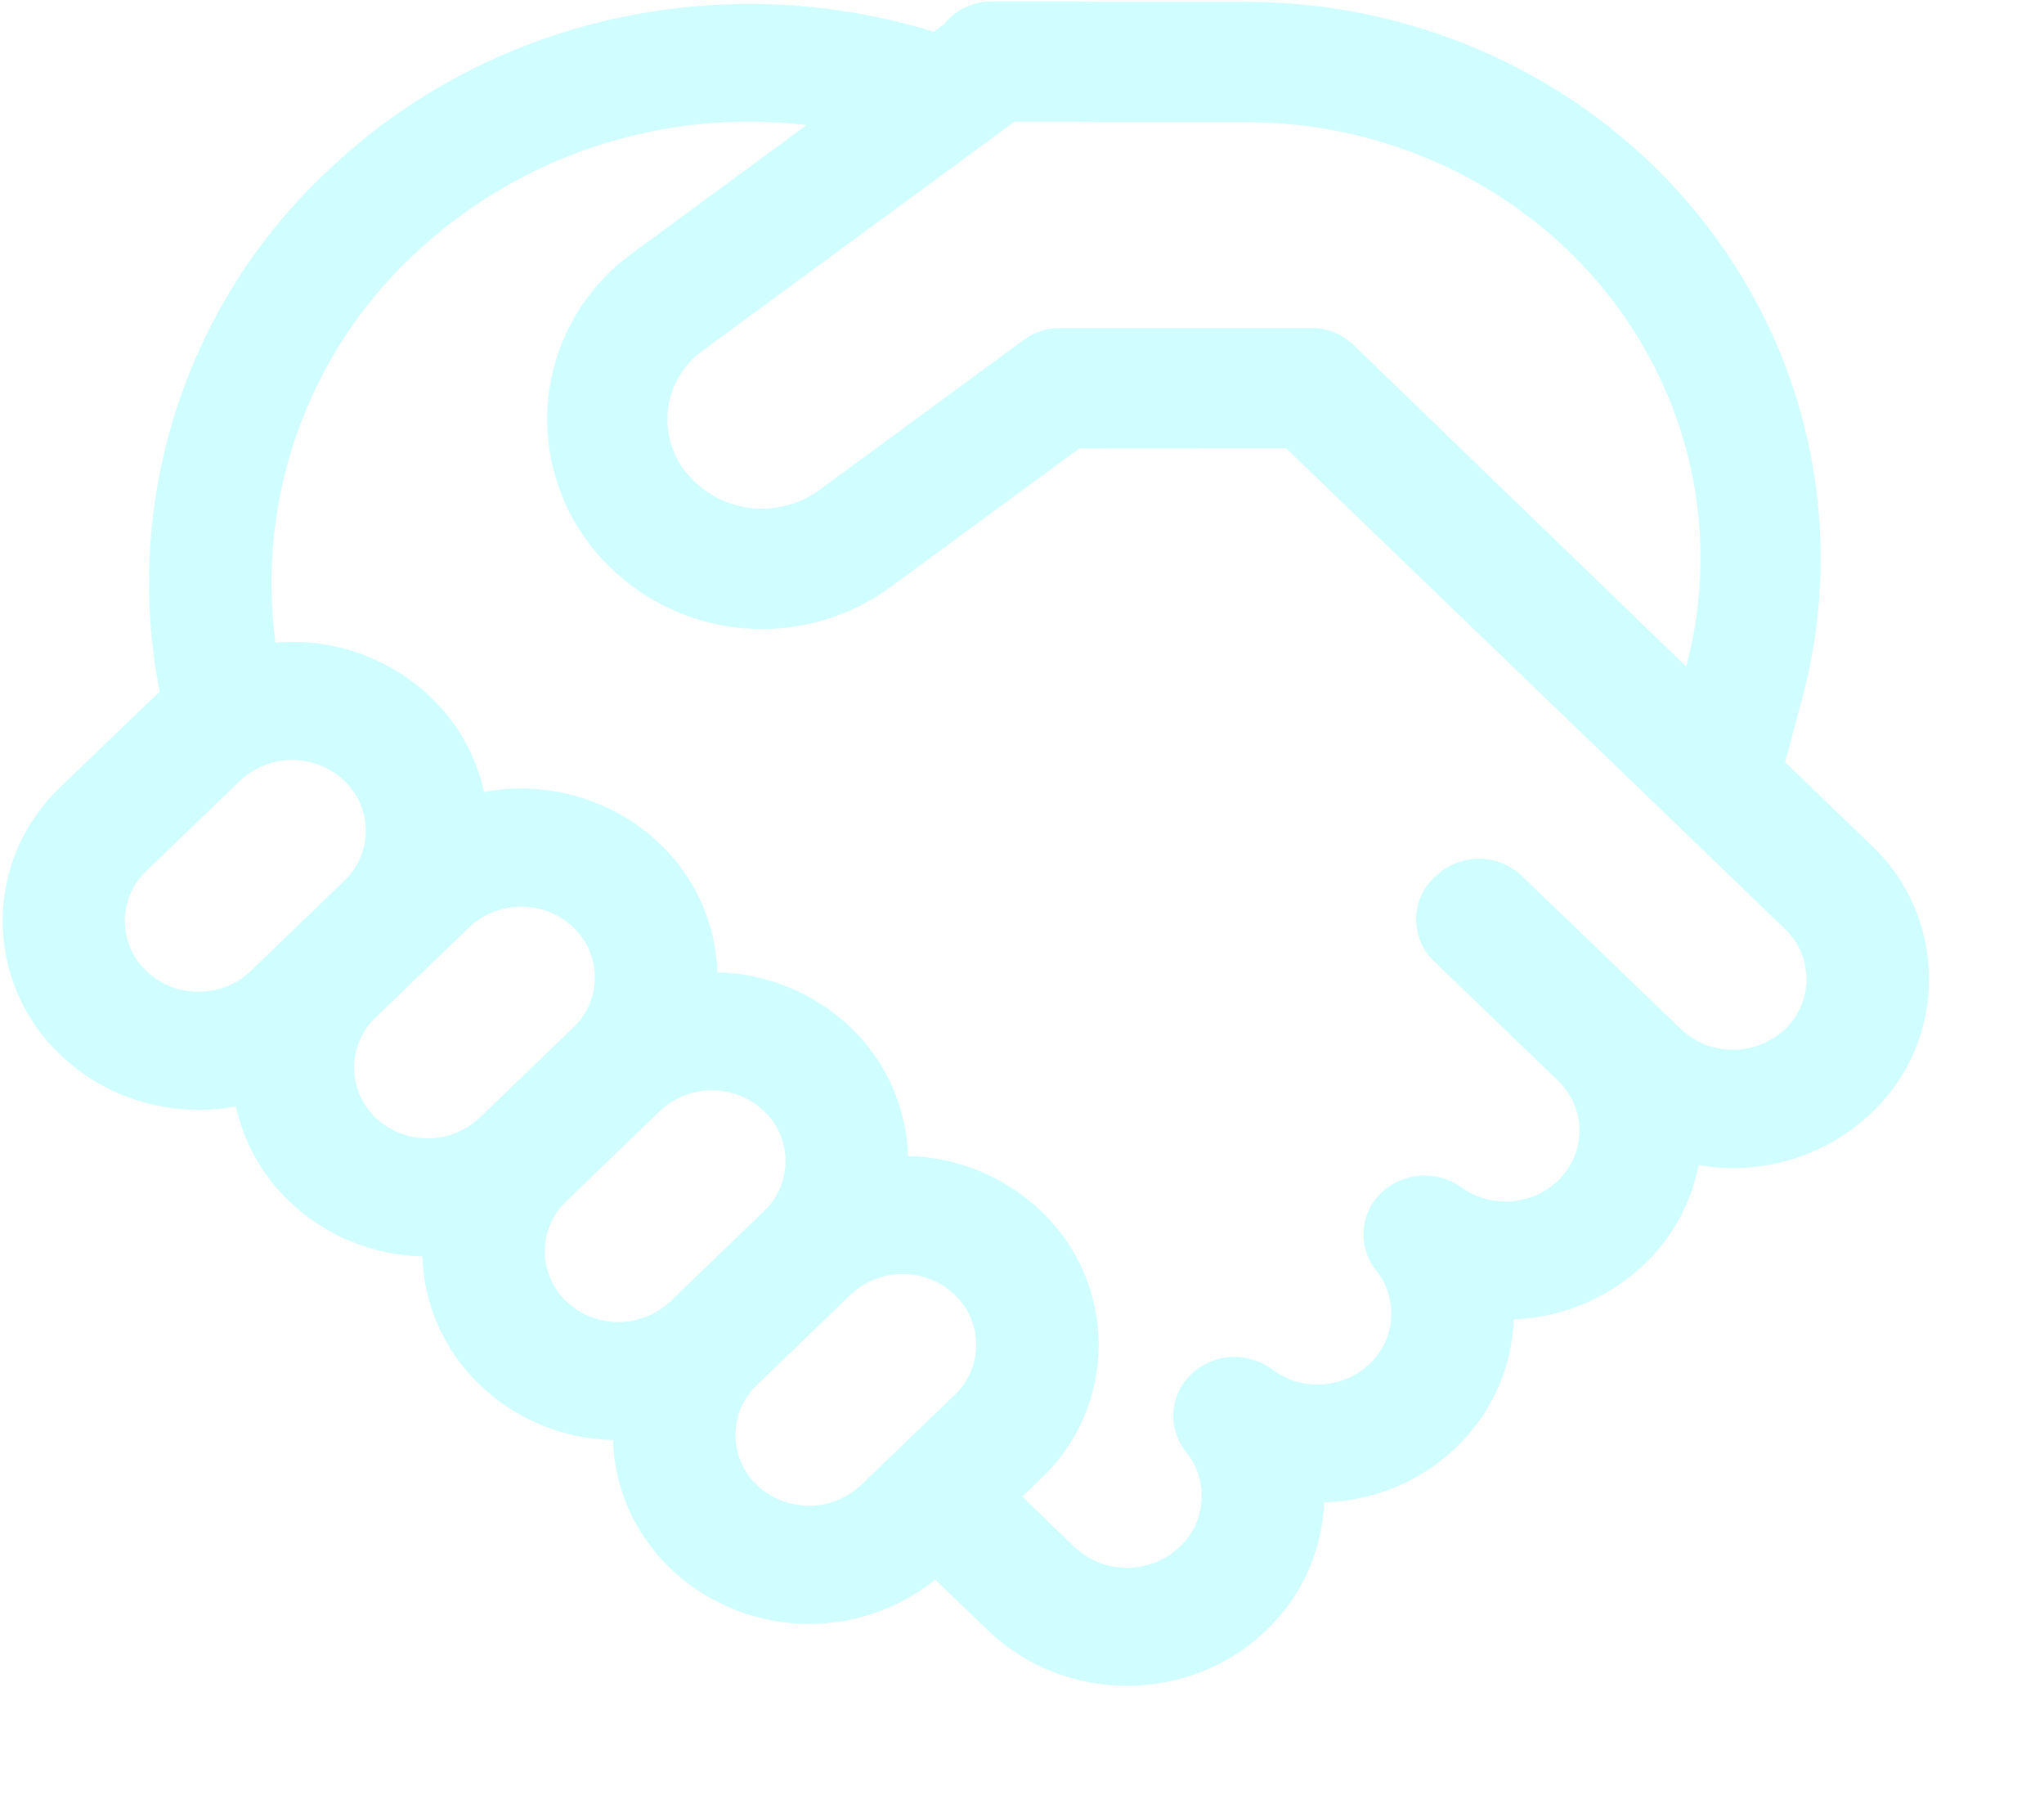
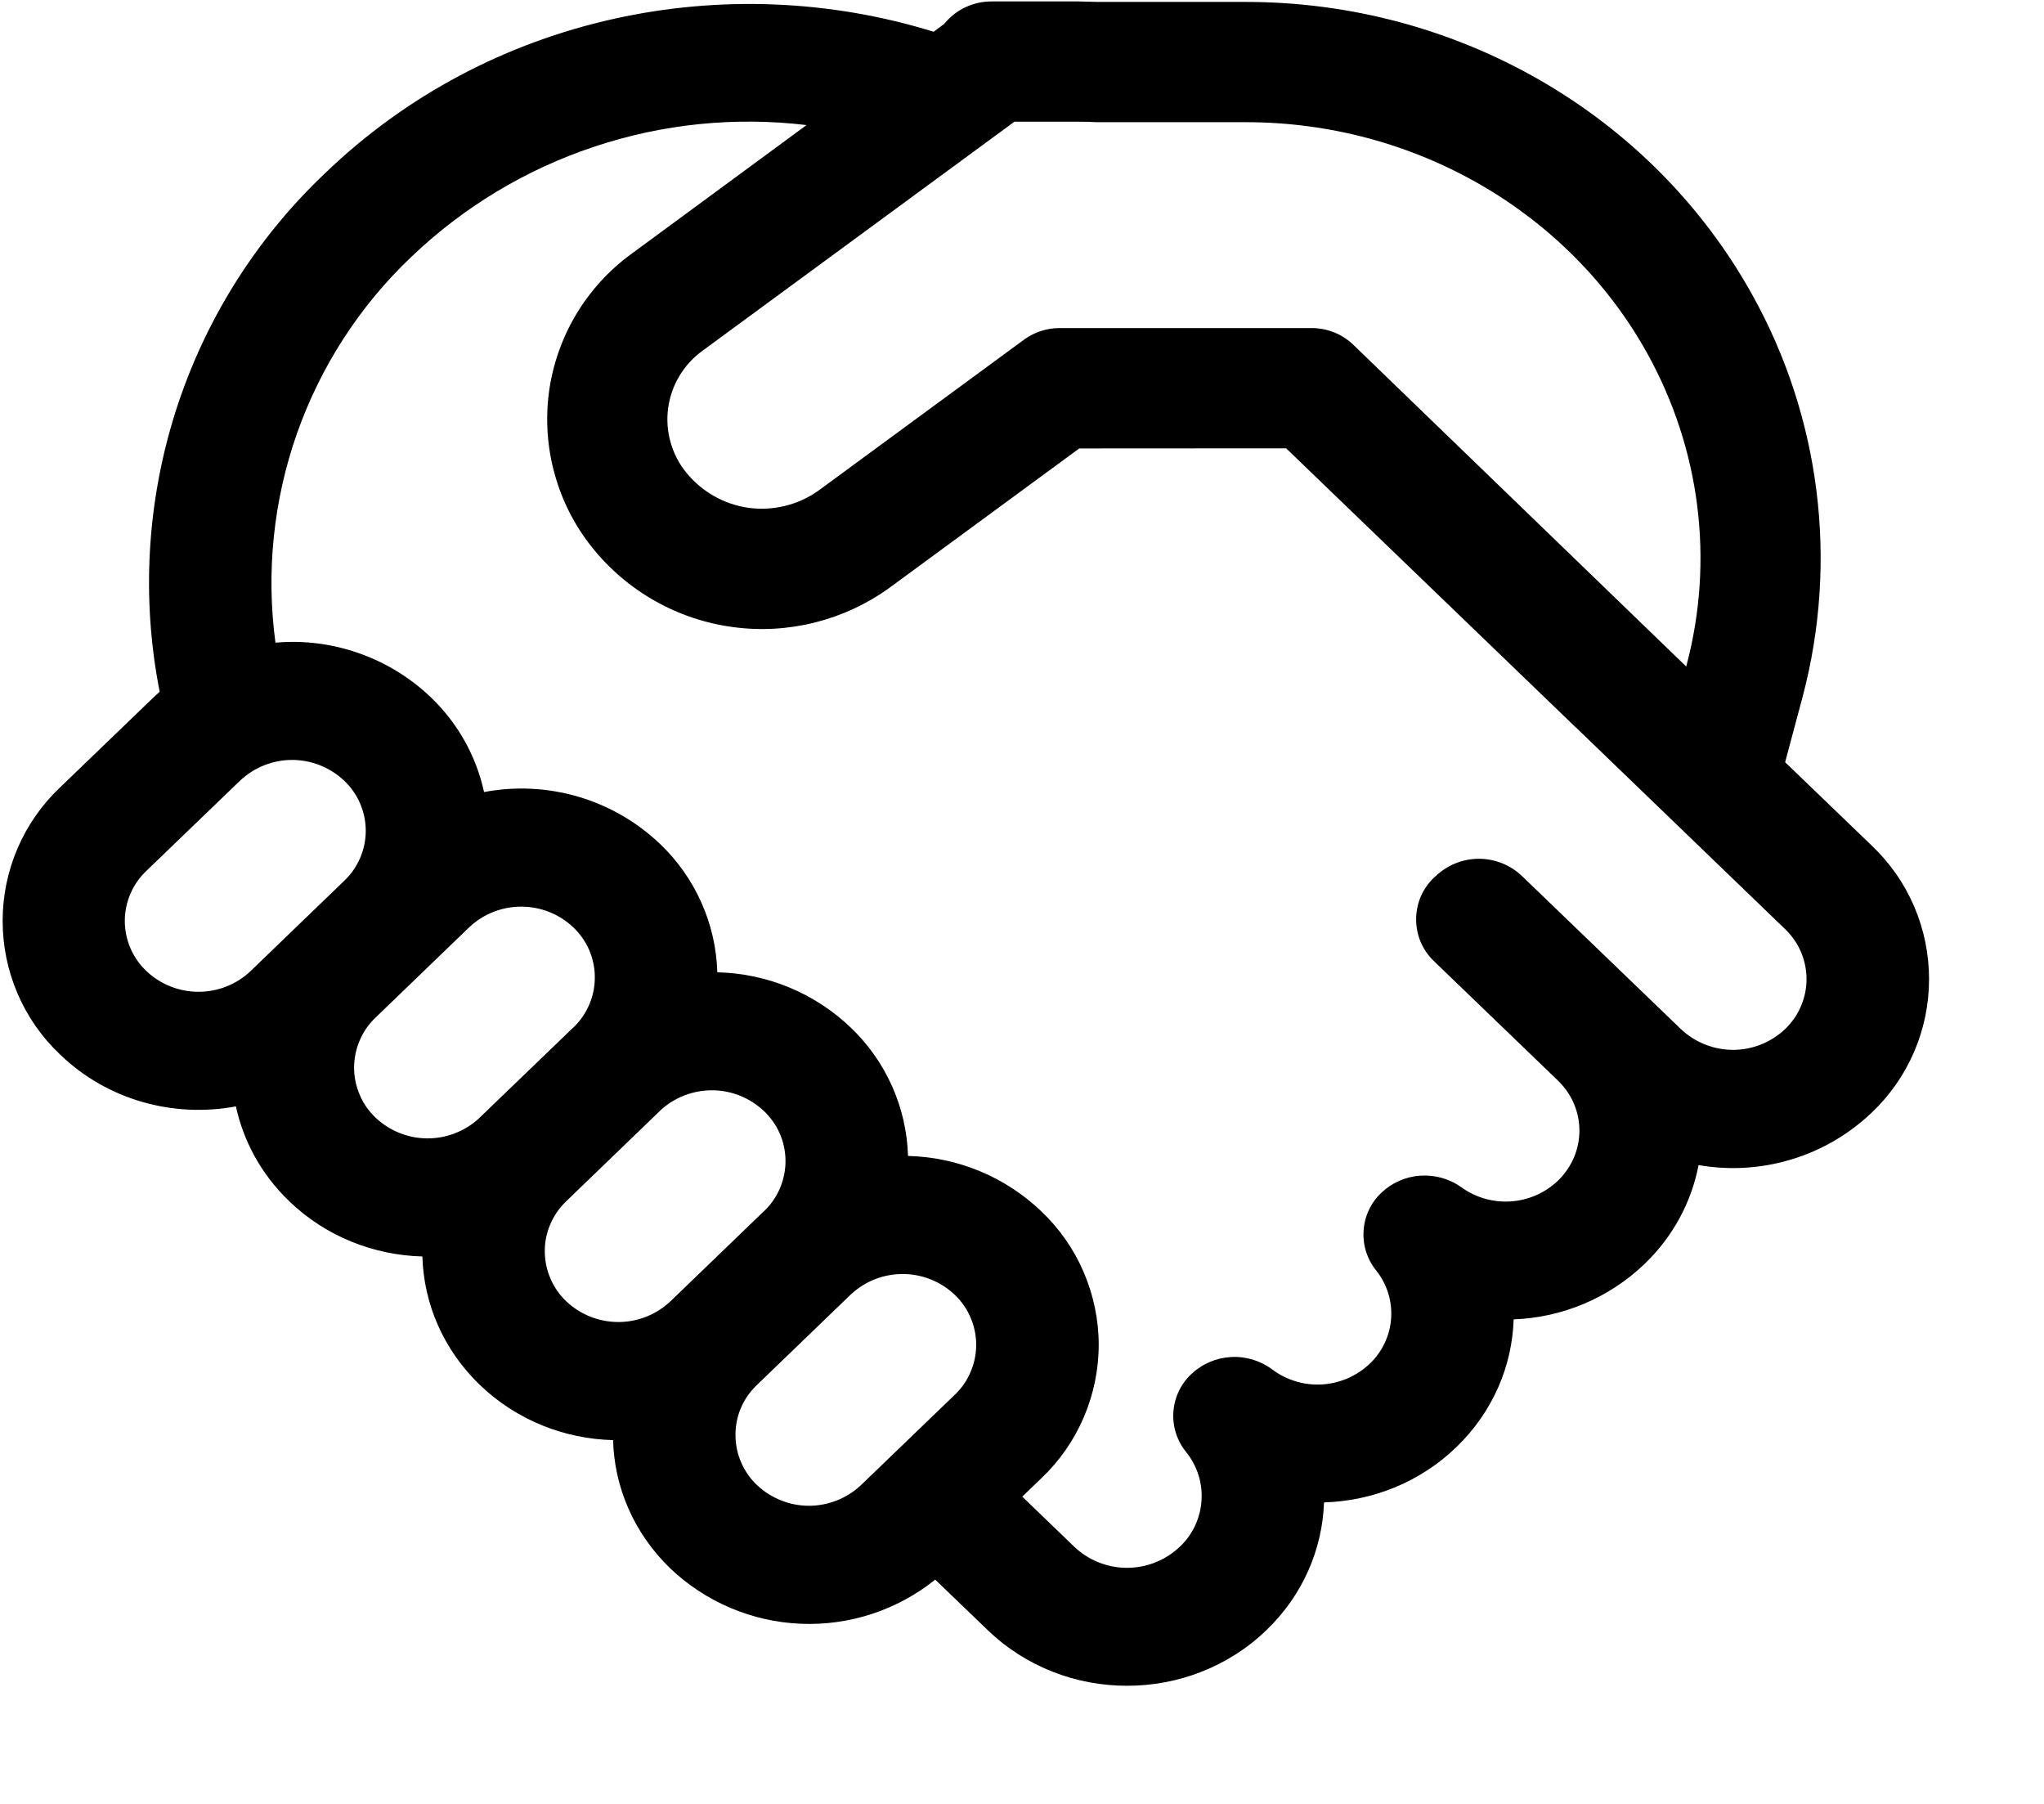
- <svg xmlns="http://www.w3.org/2000/svg" width="17" height="15" viewBox="0 0 17 15" fill="none">
-   <path d="M8.244 0.012C8.169 0.012 8.095 0.029 8.028 0.061C7.96 0.093 7.901 0.14 7.854 0.198L7.765 0.264C6.04 -0.27 4.072 0.122 2.702 1.442C2.128 1.986 1.701 2.667 1.461 3.42C1.221 4.174 1.175 4.976 1.328 5.752L1.278 5.798L0.499 6.548C0.348 6.691 0.228 6.863 0.146 7.054C0.064 7.245 0.022 7.45 0.022 7.658C0.022 7.866 0.064 8.071 0.146 8.262C0.228 8.453 0.348 8.625 0.499 8.768C0.897 9.152 1.449 9.296 1.962 9.2C2.025 9.489 2.172 9.764 2.405 9.988C2.712 10.284 3.111 10.437 3.513 10.448C3.524 10.835 3.683 11.219 3.99 11.515C4.297 11.811 4.697 11.965 5.099 11.975C5.109 12.362 5.269 12.747 5.576 13.043C5.87 13.322 6.255 13.485 6.66 13.502C7.065 13.519 7.462 13.389 7.778 13.135L8.215 13.555C8.855 14.172 9.893 14.172 10.533 13.555C10.839 13.261 10.998 12.879 11.012 12.493C11.412 12.481 11.807 12.328 12.112 12.034C12.417 11.74 12.577 11.357 12.589 10.971C12.995 10.956 13.382 10.793 13.676 10.512C13.919 10.279 14.069 9.99 14.127 9.688C14.384 9.733 14.649 9.717 14.899 9.641C15.149 9.566 15.378 9.432 15.567 9.252C15.718 9.109 15.838 8.937 15.92 8.746C16.002 8.555 16.044 8.349 16.044 8.142C16.044 7.934 16.002 7.728 15.92 7.537C15.838 7.346 15.718 7.174 15.567 7.031L14.847 6.338L14.994 5.788C15.29 4.664 15.14 3.468 14.574 2.452C13.738 0.946 12.116 0.016 10.362 0.016H9.132L8.973 0.012H8.244ZM10.697 3.728L13.102 6.045L13.105 6.047L14.846 7.725C14.902 7.779 14.948 7.843 14.978 7.915C15.009 7.986 15.025 8.064 15.025 8.142C15.025 8.219 15.009 8.297 14.978 8.368C14.948 8.44 14.902 8.504 14.846 8.558C14.729 8.668 14.574 8.73 14.414 8.73C14.253 8.73 14.098 8.668 13.981 8.558L12.66 7.286C12.563 7.193 12.434 7.141 12.3 7.141C12.166 7.141 12.037 7.193 11.94 7.286L11.926 7.298C11.879 7.343 11.842 7.397 11.816 7.456C11.791 7.516 11.778 7.58 11.778 7.645C11.778 7.71 11.791 7.774 11.816 7.834C11.842 7.893 11.879 7.947 11.926 7.992L12.956 8.984C13.196 9.214 13.196 9.588 12.956 9.819C12.85 9.92 12.712 9.98 12.566 9.99C12.42 10 12.275 9.959 12.156 9.874C12.057 9.802 11.935 9.768 11.813 9.776C11.691 9.784 11.575 9.835 11.487 9.92C11.4 10.003 11.348 10.115 11.341 10.235C11.333 10.354 11.371 10.472 11.446 10.565C11.536 10.678 11.58 10.819 11.57 10.963C11.56 11.107 11.496 11.241 11.392 11.34C11.284 11.442 11.144 11.503 10.996 11.512C10.848 11.521 10.701 11.477 10.582 11.388C10.483 11.314 10.361 11.277 10.238 11.284C10.115 11.291 9.998 11.341 9.908 11.426C9.82 11.509 9.767 11.621 9.759 11.742C9.751 11.862 9.789 11.98 9.865 12.074C9.957 12.188 10.003 12.332 9.993 12.478C9.983 12.625 9.919 12.762 9.812 12.862C9.694 12.974 9.537 13.037 9.373 13.037C9.21 13.037 9.053 12.974 8.935 12.862L8.502 12.445L8.66 12.293C8.811 12.15 8.931 11.978 9.013 11.787C9.095 11.596 9.138 11.39 9.138 11.182C9.138 10.975 9.095 10.769 9.013 10.578C8.931 10.387 8.811 10.215 8.66 10.072C8.361 9.786 7.966 9.622 7.552 9.612C7.54 9.207 7.368 8.823 7.075 8.544C6.776 8.258 6.38 8.094 5.966 8.085C5.954 7.68 5.782 7.296 5.489 7.017C5.297 6.834 5.064 6.7 4.81 6.625C4.555 6.55 4.287 6.537 4.026 6.586C3.96 6.285 3.806 6.011 3.583 5.798C3.412 5.635 3.209 5.51 2.986 5.432C2.763 5.353 2.526 5.323 2.291 5.344C2.212 4.758 2.274 4.162 2.47 3.604C2.667 3.046 2.992 2.543 3.421 2.136C3.854 1.722 4.373 1.409 4.942 1.22C5.51 1.03 6.113 0.969 6.708 1.04L5.253 2.11C5.067 2.245 4.91 2.417 4.792 2.614C4.674 2.812 4.597 3.031 4.566 3.259C4.536 3.488 4.551 3.719 4.613 3.941C4.674 4.163 4.779 4.37 4.923 4.55C5.213 4.914 5.633 5.152 6.094 5.214C6.555 5.277 7.023 5.159 7.4 4.886L8.976 3.729L10.697 3.728ZM5.845 2.915L8.437 1.012H8.973C9.022 1.012 9.071 1.013 9.12 1.016H10.362C11.766 1.016 13.047 1.761 13.7 2.938C14.142 3.734 14.258 4.659 14.027 5.532L14.024 5.542L11.264 2.875C11.17 2.781 11.043 2.728 10.911 2.728H8.811C8.705 2.728 8.602 2.762 8.516 2.825L6.808 4.079C6.64 4.199 6.433 4.25 6.228 4.223C6.024 4.195 5.838 4.09 5.708 3.93C5.647 3.856 5.603 3.769 5.577 3.677C5.551 3.585 5.544 3.488 5.557 3.393C5.57 3.298 5.602 3.206 5.652 3.124C5.701 3.042 5.767 2.971 5.845 2.915ZM6.287 11.525L6.297 11.515L7.075 10.765L7.084 10.757C7.202 10.65 7.355 10.592 7.514 10.594C7.672 10.595 7.825 10.657 7.94 10.766C7.997 10.82 8.042 10.884 8.072 10.956C8.103 11.027 8.119 11.105 8.119 11.182C8.119 11.261 8.103 11.338 8.072 11.409C8.042 11.481 7.997 11.545 7.94 11.599L7.161 12.349C7.044 12.459 6.889 12.521 6.728 12.521C6.568 12.521 6.413 12.459 6.296 12.349C6.24 12.296 6.196 12.233 6.165 12.162C6.134 12.092 6.118 12.016 6.117 11.939C6.116 11.862 6.13 11.786 6.159 11.715C6.188 11.644 6.232 11.579 6.287 11.525ZM6.363 10.063L6.353 10.072L5.575 10.822L5.565 10.831C5.447 10.937 5.294 10.995 5.136 10.993C4.977 10.991 4.825 10.93 4.71 10.821C4.654 10.768 4.609 10.704 4.579 10.633C4.548 10.563 4.532 10.487 4.531 10.409C4.53 10.332 4.545 10.256 4.575 10.185C4.604 10.114 4.648 10.049 4.703 9.995L4.71 9.988L5.488 9.238L5.495 9.231C5.612 9.124 5.766 9.065 5.925 9.066C6.085 9.067 6.237 9.129 6.353 9.238C6.409 9.291 6.454 9.354 6.485 9.425C6.516 9.495 6.532 9.571 6.533 9.648C6.534 9.725 6.519 9.802 6.49 9.873C6.461 9.944 6.418 10.009 6.363 10.063ZM4.768 8.544L3.989 9.294L3.982 9.301C3.865 9.408 3.711 9.467 3.552 9.466C3.392 9.465 3.24 9.403 3.124 9.294C3.067 9.24 3.022 9.176 2.992 9.104C2.961 9.033 2.945 8.955 2.945 8.878C2.945 8.8 2.961 8.722 2.992 8.651C3.022 8.579 3.067 8.515 3.124 8.461L3.902 7.711C4.019 7.6 4.174 7.539 4.335 7.539C4.496 7.539 4.651 7.6 4.768 7.711C4.824 7.764 4.869 7.828 4.9 7.899C4.93 7.97 4.947 8.046 4.947 8.123C4.948 8.2 4.933 8.277 4.903 8.348C4.874 8.419 4.83 8.484 4.775 8.538L4.768 8.544ZM2.862 7.325L2.084 8.075C1.967 8.186 1.812 8.247 1.651 8.247C1.49 8.247 1.335 8.186 1.218 8.075C1.161 8.021 1.116 7.957 1.085 7.885C1.054 7.813 1.038 7.736 1.038 7.658C1.038 7.58 1.054 7.503 1.085 7.431C1.116 7.359 1.161 7.295 1.218 7.241L1.997 6.491C2.114 6.381 2.269 6.319 2.429 6.319C2.59 6.319 2.745 6.381 2.862 6.491C2.919 6.545 2.964 6.609 2.995 6.681C3.026 6.753 3.042 6.83 3.042 6.908C3.042 6.986 3.026 7.063 2.995 7.135C2.964 7.207 2.919 7.271 2.862 7.325Z" fill="#D0FDFF" />
+ <svg xmlns="http://www.w3.org/2000/svg" width="17" height="15" viewBox="0 0 17 15" fill="black">
+   <path d="M8.244 0.012C8.169 0.012 8.095 0.029 8.028 0.061C7.96 0.093 7.901 0.14 7.854 0.198L7.765 0.264C6.04 -0.27 4.072 0.122 2.702 1.442C2.128 1.986 1.701 2.667 1.461 3.42C1.221 4.174 1.175 4.976 1.328 5.752L1.278 5.798L0.499 6.548C0.348 6.691 0.228 6.863 0.146 7.054C0.064 7.245 0.022 7.45 0.022 7.658C0.022 7.866 0.064 8.071 0.146 8.262C0.228 8.453 0.348 8.625 0.499 8.768C0.897 9.152 1.449 9.296 1.962 9.2C2.025 9.489 2.172 9.764 2.405 9.988C2.712 10.284 3.111 10.437 3.513 10.448C3.524 10.835 3.683 11.219 3.99 11.515C4.297 11.811 4.697 11.965 5.099 11.975C5.109 12.362 5.269 12.747 5.576 13.043C5.87 13.322 6.255 13.485 6.66 13.502C7.065 13.519 7.462 13.389 7.778 13.135L8.215 13.555C8.855 14.172 9.893 14.172 10.533 13.555C10.839 13.261 10.998 12.879 11.012 12.493C11.412 12.481 11.807 12.328 12.112 12.034C12.417 11.74 12.577 11.357 12.589 10.971C12.995 10.956 13.382 10.793 13.676 10.512C13.919 10.279 14.069 9.99 14.127 9.688C14.384 9.733 14.649 9.717 14.899 9.641C15.149 9.566 15.378 9.432 15.567 9.252C15.718 9.109 15.838 8.937 15.92 8.746C16.002 8.555 16.044 8.349 16.044 8.142C16.044 7.934 16.002 7.728 15.92 7.537C15.838 7.346 15.718 7.174 15.567 7.031L14.847 6.338L14.994 5.788C15.29 4.664 15.14 3.468 14.574 2.452C13.738 0.946 12.116 0.016 10.362 0.016H9.132L8.973 0.012H8.244ZM10.697 3.728L13.102 6.045L13.105 6.047L14.846 7.725C14.902 7.779 14.948 7.843 14.978 7.915C15.009 7.986 15.025 8.064 15.025 8.142C15.025 8.219 15.009 8.297 14.978 8.368C14.948 8.44 14.902 8.504 14.846 8.558C14.729 8.668 14.574 8.73 14.414 8.73C14.253 8.73 14.098 8.668 13.981 8.558L12.66 7.286C12.563 7.193 12.434 7.141 12.3 7.141C12.166 7.141 12.037 7.193 11.94 7.286L11.926 7.298C11.879 7.343 11.842 7.397 11.816 7.456C11.791 7.516 11.778 7.58 11.778 7.645C11.778 7.71 11.791 7.774 11.816 7.834C11.842 7.893 11.879 7.947 11.926 7.992L12.956 8.984C13.196 9.214 13.196 9.588 12.956 9.819C12.85 9.92 12.712 9.98 12.566 9.99C12.42 10 12.275 9.959 12.156 9.874C12.057 9.802 11.935 9.768 11.813 9.776C11.691 9.784 11.575 9.835 11.487 9.92C11.4 10.003 11.348 10.115 11.341 10.235C11.333 10.354 11.371 10.472 11.446 10.565C11.536 10.678 11.58 10.819 11.57 10.963C11.56 11.107 11.496 11.241 11.392 11.34C11.284 11.442 11.144 11.503 10.996 11.512C10.848 11.521 10.701 11.477 10.582 11.388C10.483 11.314 10.361 11.277 10.238 11.284C10.115 11.291 9.998 11.341 9.908 11.426C9.82 11.509 9.767 11.621 9.759 11.742C9.751 11.862 9.789 11.98 9.865 12.074C9.957 12.188 10.003 12.332 9.993 12.478C9.983 12.625 9.919 12.762 9.812 12.862C9.694 12.974 9.537 13.037 9.373 13.037C9.21 13.037 9.053 12.974 8.935 12.862L8.502 12.445L8.66 12.293C8.811 12.15 8.931 11.978 9.013 11.787C9.095 11.596 9.138 11.39 9.138 11.182C9.138 10.975 9.095 10.769 9.013 10.578C8.931 10.387 8.811 10.215 8.66 10.072C8.361 9.786 7.966 9.622 7.552 9.612C7.54 9.207 7.368 8.823 7.075 8.544C6.776 8.258 6.38 8.094 5.966 8.085C5.954 7.68 5.782 7.296 5.489 7.017C5.297 6.834 5.064 6.7 4.81 6.625C4.555 6.55 4.287 6.537 4.026 6.586C3.96 6.285 3.806 6.011 3.583 5.798C3.412 5.635 3.209 5.51 2.986 5.432C2.763 5.353 2.526 5.323 2.291 5.344C2.212 4.758 2.274 4.162 2.47 3.604C2.667 3.046 2.992 2.543 3.421 2.136C3.854 1.722 4.373 1.409 4.942 1.22C5.51 1.03 6.113 0.969 6.708 1.04L5.253 2.11C5.067 2.245 4.91 2.417 4.792 2.614C4.674 2.812 4.597 3.031 4.566 3.259C4.536 3.488 4.551 3.719 4.613 3.941C4.674 4.163 4.779 4.37 4.923 4.55C5.213 4.914 5.633 5.152 6.094 5.214C6.555 5.277 7.023 5.159 7.4 4.886L8.976 3.729L10.697 3.728ZM5.845 2.915L8.437 1.012H8.973C9.022 1.012 9.071 1.013 9.12 1.016H10.362C11.766 1.016 13.047 1.761 13.7 2.938C14.142 3.734 14.258 4.659 14.027 5.532L14.024 5.542L11.264 2.875C11.17 2.781 11.043 2.728 10.911 2.728H8.811C8.705 2.728 8.602 2.762 8.516 2.825L6.808 4.079C6.64 4.199 6.433 4.25 6.228 4.223C6.024 4.195 5.838 4.09 5.708 3.93C5.647 3.856 5.603 3.769 5.577 3.677C5.551 3.585 5.544 3.488 5.557 3.393C5.57 3.298 5.602 3.206 5.652 3.124C5.701 3.042 5.767 2.971 5.845 2.915ZM6.287 11.525L6.297 11.515L7.075 10.765L7.084 10.757C7.202 10.65 7.355 10.592 7.514 10.594C7.672 10.595 7.825 10.657 7.94 10.766C7.997 10.82 8.042 10.884 8.072 10.956C8.103 11.027 8.119 11.105 8.119 11.182C8.119 11.261 8.103 11.338 8.072 11.409C8.042 11.481 7.997 11.545 7.94 11.599L7.161 12.349C7.044 12.459 6.889 12.521 6.728 12.521C6.568 12.521 6.413 12.459 6.296 12.349C6.24 12.296 6.196 12.233 6.165 12.162C6.134 12.092 6.118 12.016 6.117 11.939C6.116 11.862 6.13 11.786 6.159 11.715C6.188 11.644 6.232 11.579 6.287 11.525ZM6.363 10.063L6.353 10.072L5.575 10.822L5.565 10.831C5.447 10.937 5.294 10.995 5.136 10.993C4.977 10.991 4.825 10.93 4.71 10.821C4.654 10.768 4.609 10.704 4.579 10.633C4.548 10.563 4.532 10.487 4.531 10.409C4.53 10.332 4.545 10.256 4.575 10.185C4.604 10.114 4.648 10.049 4.703 9.995L4.71 9.988L5.488 9.238L5.495 9.231C5.612 9.124 5.766 9.065 5.925 9.066C6.085 9.067 6.237 9.129 6.353 9.238C6.409 9.291 6.454 9.354 6.485 9.425C6.516 9.495 6.532 9.571 6.533 9.648C6.534 9.725 6.519 9.802 6.49 9.873C6.461 9.944 6.418 10.009 6.363 10.063ZM4.768 8.544L3.989 9.294L3.982 9.301C3.865 9.408 3.711 9.467 3.552 9.466C3.392 9.465 3.24 9.403 3.124 9.294C3.067 9.24 3.022 9.176 2.992 9.104C2.961 9.033 2.945 8.955 2.945 8.878C2.945 8.8 2.961 8.722 2.992 8.651C3.022 8.579 3.067 8.515 3.124 8.461L3.902 7.711C4.019 7.6 4.174 7.539 4.335 7.539C4.496 7.539 4.651 7.6 4.768 7.711C4.824 7.764 4.869 7.828 4.9 7.899C4.93 7.97 4.947 8.046 4.947 8.123C4.948 8.2 4.933 8.277 4.903 8.348C4.874 8.419 4.83 8.484 4.775 8.538L4.768 8.544ZM2.862 7.325L2.084 8.075C1.967 8.186 1.812 8.247 1.651 8.247C1.49 8.247 1.335 8.186 1.218 8.075C1.161 8.021 1.116 7.957 1.085 7.885C1.054 7.813 1.038 7.736 1.038 7.658C1.038 7.58 1.054 7.503 1.085 7.431C1.116 7.359 1.161 7.295 1.218 7.241L1.997 6.491C2.114 6.381 2.269 6.319 2.429 6.319C2.59 6.319 2.745 6.381 2.862 6.491C2.919 6.545 2.964 6.609 2.995 6.681C3.026 6.753 3.042 6.83 3.042 6.908C3.042 6.986 3.026 7.063 2.995 7.135C2.964 7.207 2.919 7.271 2.862 7.325Z" fill="black" />
</svg>
